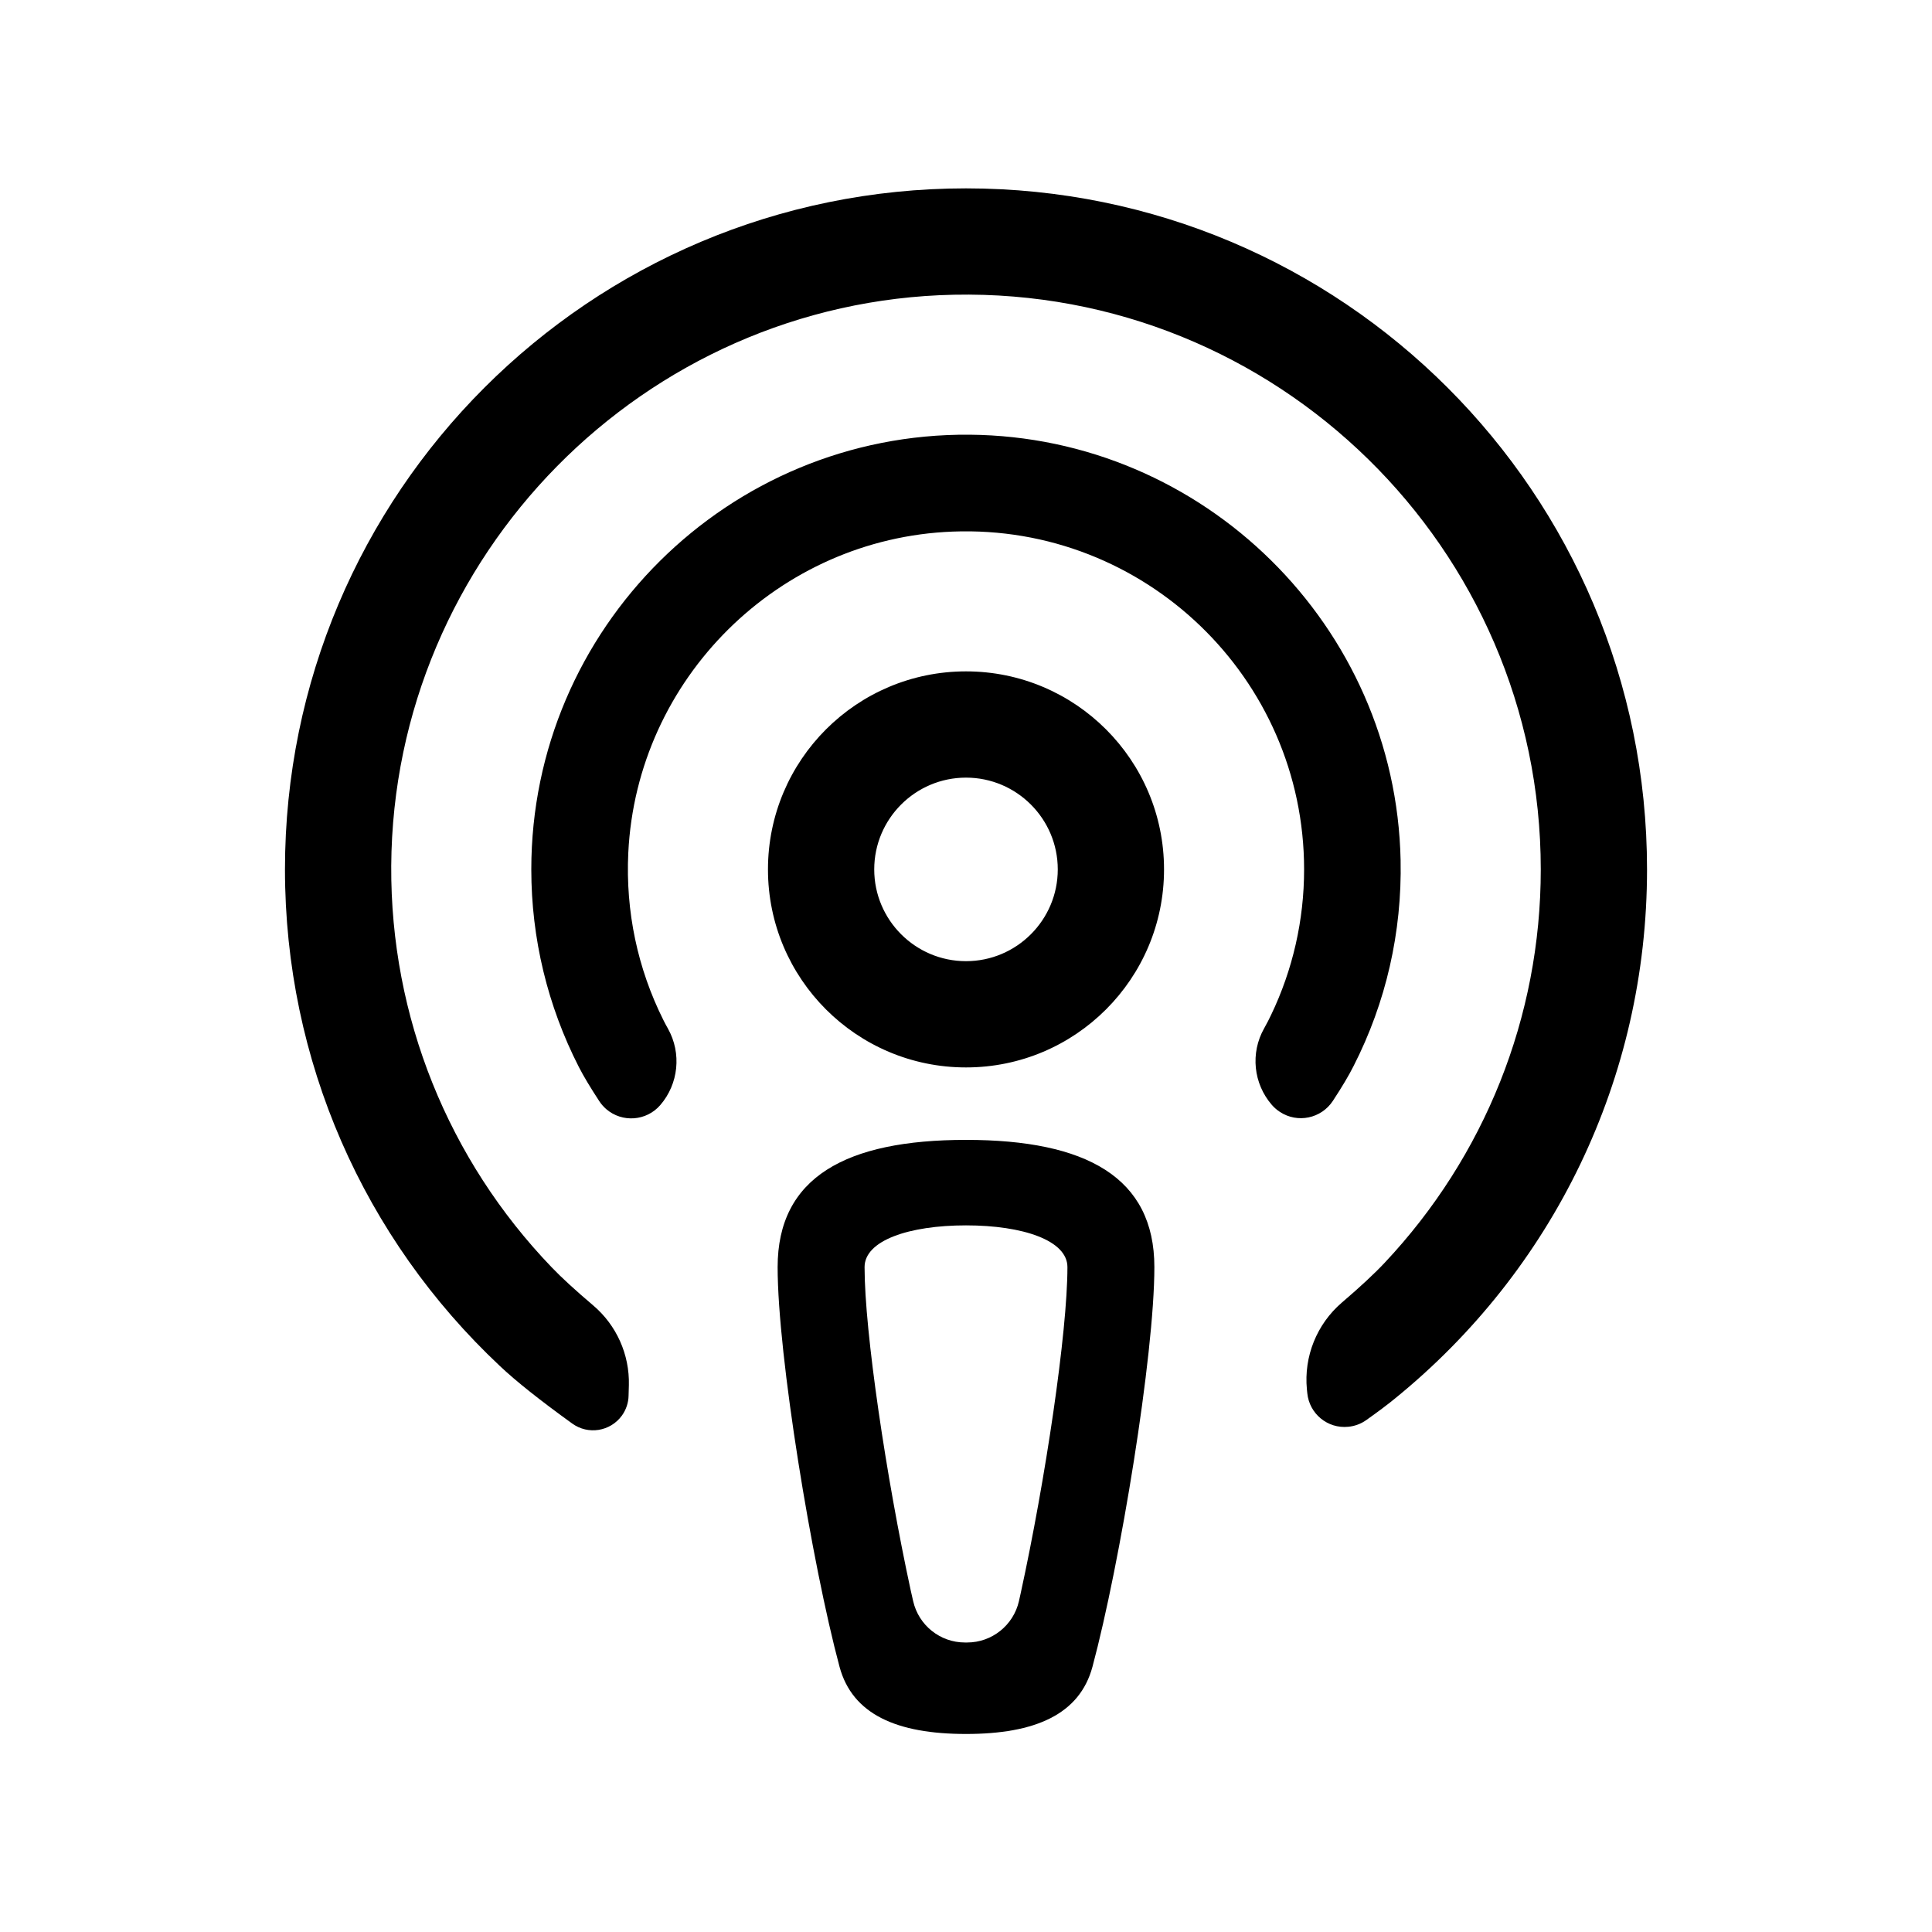
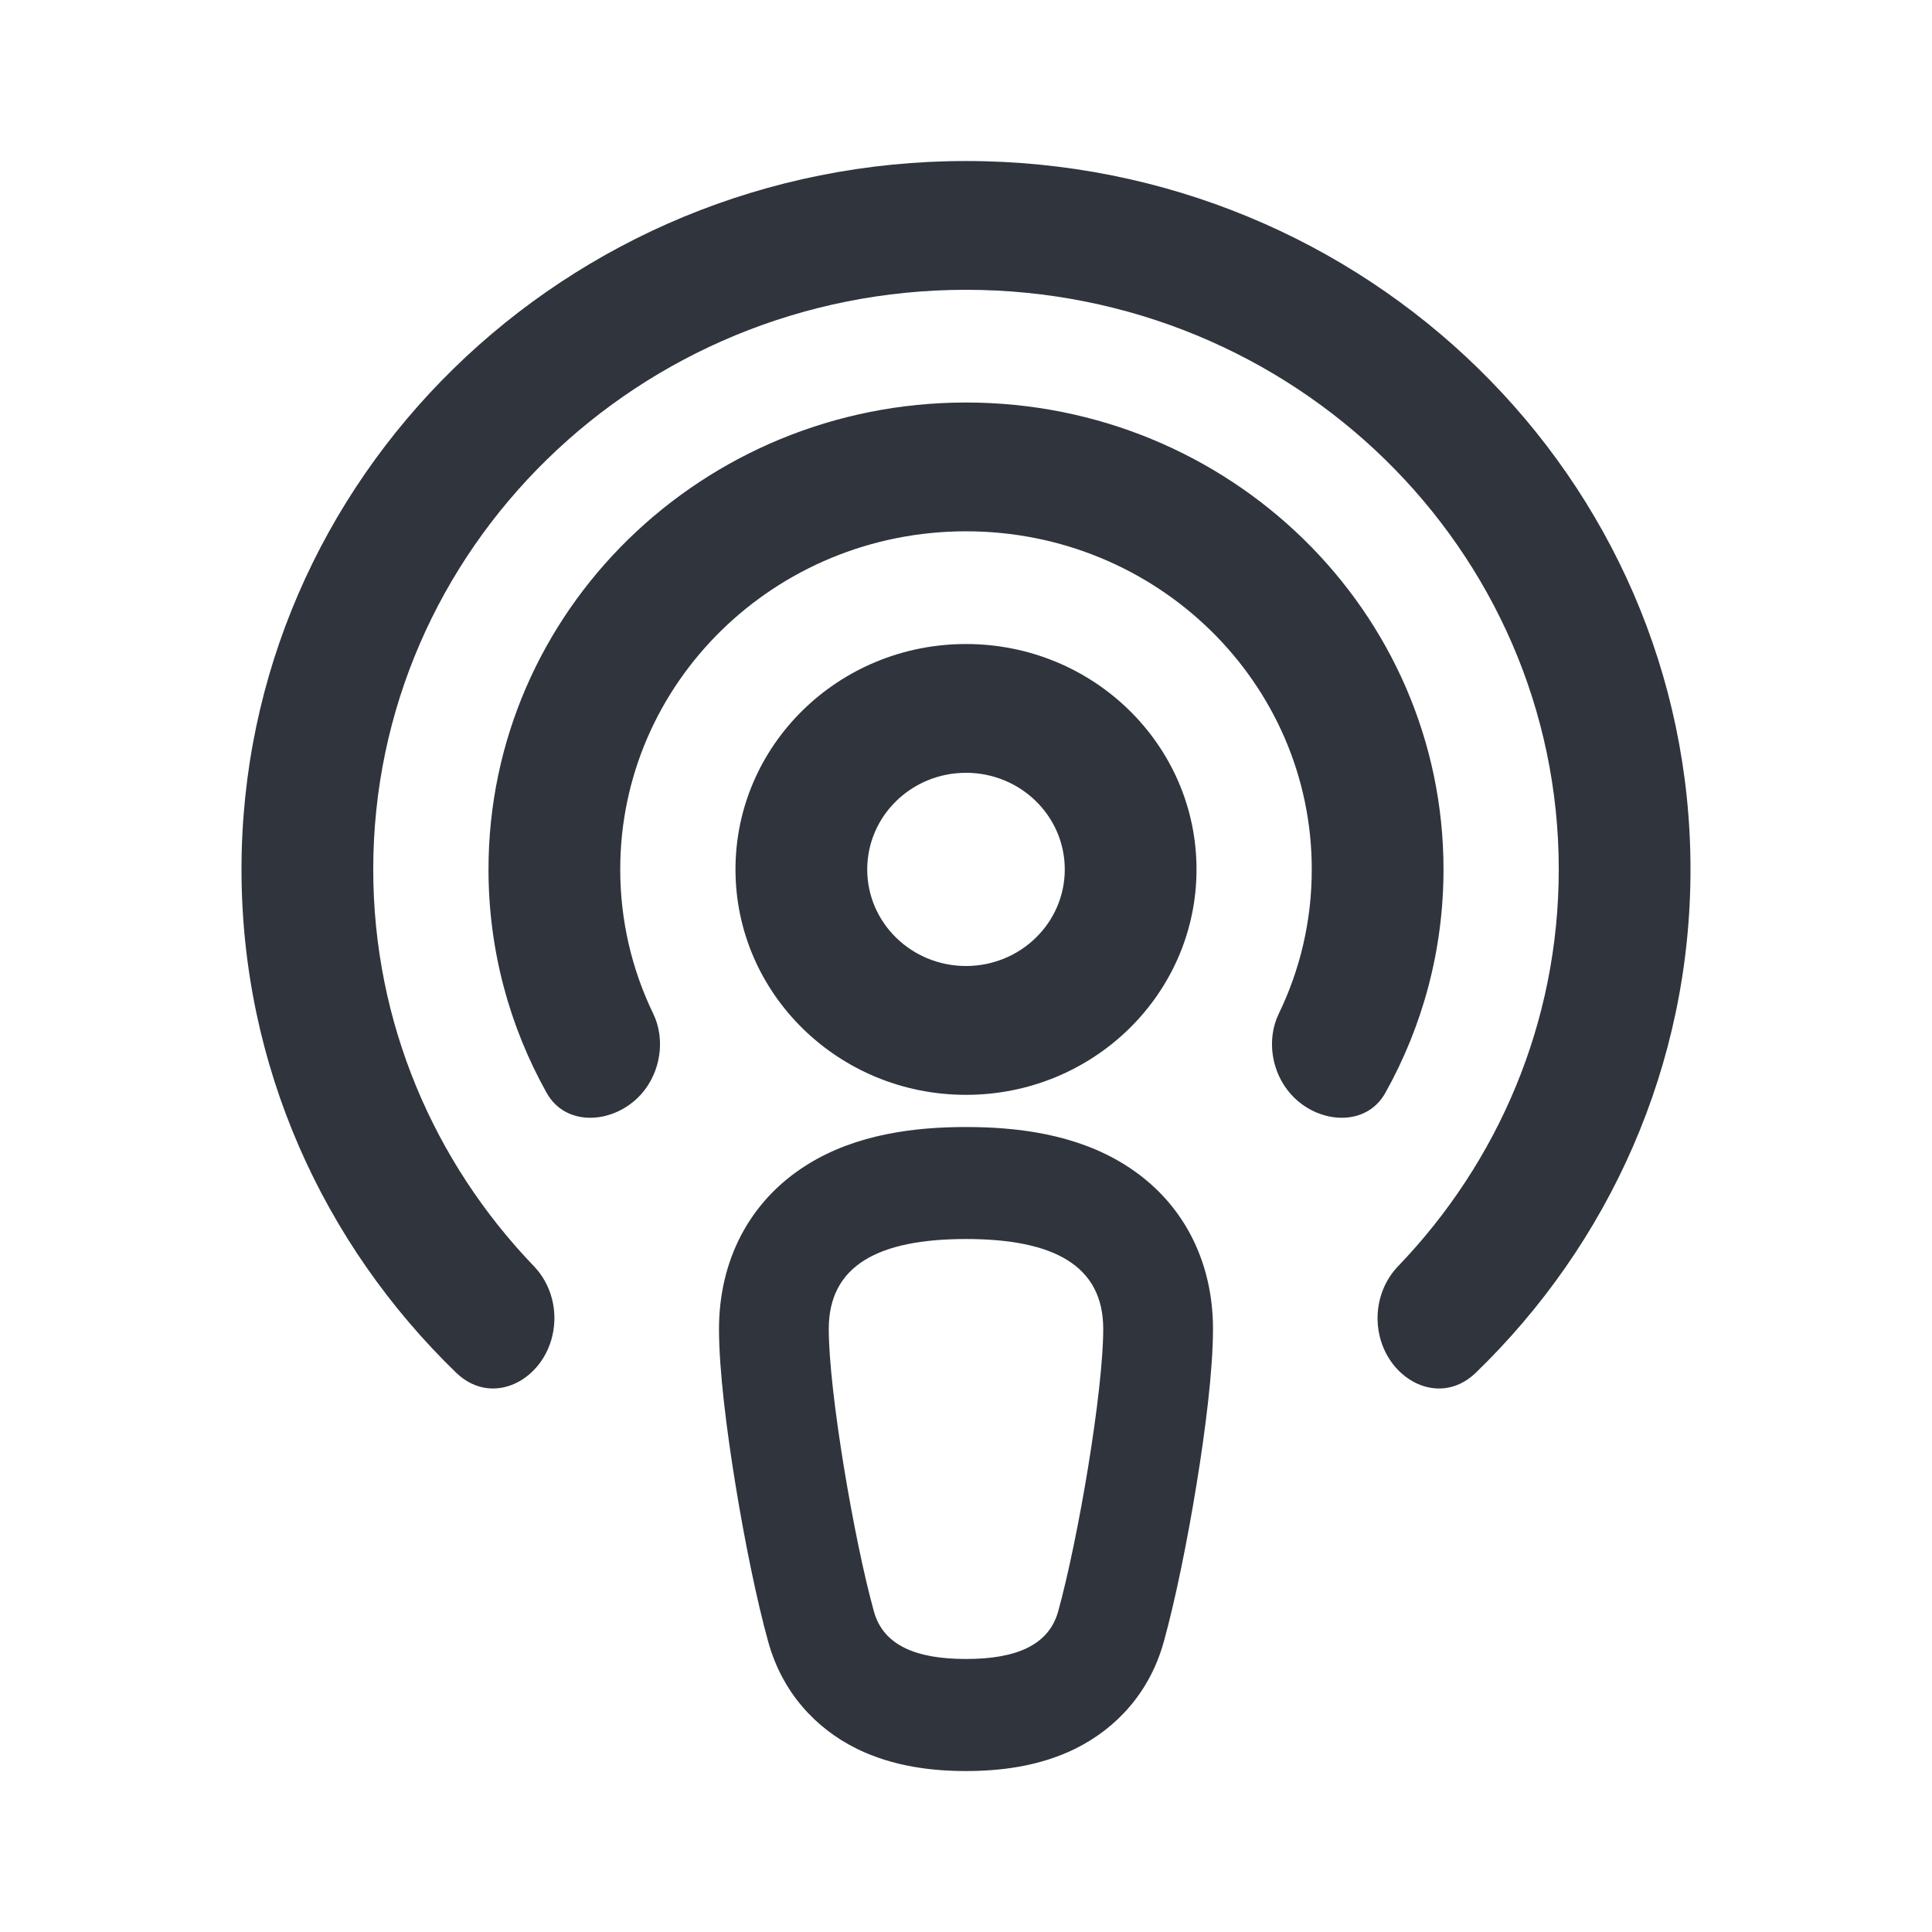
- <svg xmlns="http://www.w3.org/2000/svg" viewBox="0 0 20 20">
-   <path d="M10,1.95 C13.897,1.95 17.05,5.104 17.05,9 C17.05,11.167 16.075,13.15 14.44,14.478 C14.362,14.542 14.263,14.616 14.143,14.701 C14.088,14.74 14.023,14.764 13.956,14.77 C13.743,14.791 13.554,14.635 13.533,14.422 L13.529,14.383 C13.496,14.043 13.631,13.708 13.89,13.485 C14.082,13.321 14.23,13.183 14.335,13.071 C15.366,11.974 15.95,10.532 15.95,9 C15.95,5.673 13.208,2.983 9.875,3.051 C6.664,3.117 4.07,5.751 4.05,8.963 C4.041,10.53 4.643,12.007 5.709,13.117 C5.811,13.224 5.955,13.356 6.14,13.513 C6.382,13.718 6.518,14.022 6.51,14.339 L6.507,14.447 C6.506,14.521 6.481,14.594 6.438,14.654 C6.318,14.819 6.088,14.856 5.923,14.736 C5.589,14.495 5.34,14.297 5.175,14.141 C3.766,12.818 2.95,10.98 2.95,9 C2.95,5.103 6.104,1.95 10,1.95 Z M11.95,13.117 C11.95,14.028 11.596,16.186 11.309,17.255 C11.176,17.747 10.717,17.95 10,17.95 C9.283,17.95 8.824,17.747 8.691,17.255 C8.404,16.186 8.05,14.031 8.05,13.117 C8.05,12.188 8.755,11.8 10,11.8 C11.245,11.8 11.95,12.188 11.95,13.117 Z M11.05,13.117 C11.05,12.841 10.59,12.685 10,12.685 C9.41,12.685 8.95,12.841 8.95,13.117 C8.95,13.786 9.175,15.297 9.428,16.465 C9.439,16.517 9.439,16.517 9.453,16.575 C9.51,16.825 9.732,17.003 9.989,17.003 L10.012,17.003 C10.268,17.003 10.491,16.825 10.548,16.575 C10.557,16.533 10.557,16.533 10.566,16.494 C10.821,15.327 11.05,13.792 11.05,13.117 Z M12.05,9 C12.05,10.132 11.132,11.05 10,11.05 C8.868,11.05 7.95,10.132 7.95,9 C7.95,7.868 8.868,6.95 10,6.95 C11.132,6.95 12.05,7.868 12.05,9 Z M10.95,9 C10.95,8.476 10.524,8.05 10,8.05 C9.476,8.05 9.05,8.476 9.05,9 C9.05,9.524 9.476,9.95 10,9.95 C10.524,9.95 10.95,9.524 10.95,9 Z M13.086,10.646 C13.115,10.594 13.139,10.548 13.158,10.507 C13.383,10.038 13.5,9.525 13.5,9 C13.5,7.017 11.847,5.426 9.862,5.503 C8.058,5.572 6.591,7.025 6.504,8.829 C6.475,9.434 6.6,10.026 6.868,10.561 C6.88,10.586 6.88,10.586 6.888,10.6 C6.898,10.619 6.898,10.619 6.915,10.649 C7.057,10.903 7.025,11.22 6.835,11.44 C6.691,11.606 6.441,11.624 6.275,11.481 C6.248,11.457 6.223,11.429 6.203,11.398 C6.113,11.26 6.042,11.143 5.992,11.045 C5.669,10.413 5.5,9.716 5.5,9 C5.5,6.504 7.541,4.48 10.037,4.5 C12.462,4.52 14.449,6.482 14.499,8.905 C14.514,9.65 14.348,10.377 14.013,11.034 C13.963,11.134 13.891,11.254 13.798,11.396 C13.678,11.579 13.432,11.631 13.249,11.51 C13.218,11.49 13.191,11.466 13.167,11.439 C12.975,11.218 12.942,10.901 13.086,10.646 Z" />
+ <svg xmlns="http://www.w3.org/2000/svg" width="32" height="32" viewBox="0 0 32 32" fill="none">
+   <path fill-rule="evenodd" clip-rule="evenodd" d="M13.727 22.012C13.727 23.045 14.14 25.483 14.475 26.692C14.63 27.248 15.165 27.478 16 27.478C16.835 27.478 17.37 27.248 17.526 26.692C17.861 25.483 18.273 23.042 18.273 22.012C18.273 20.96 17.451 20.522 16 20.522C14.549 20.522 13.727 20.96 13.727 22.012ZM19.274 27.199L19.275 27.197C19.468 26.5 19.668 25.513 19.818 24.589C19.965 23.689 20.091 22.692 20.091 22.012C20.091 20.89 19.597 19.893 18.628 19.29C17.815 18.782 16.843 18.667 16 18.667C15.158 18.667 14.185 18.782 13.371 19.29C12.403 19.893 11.909 20.89 11.909 22.012C11.909 22.693 12.035 23.691 12.182 24.59C12.332 25.515 12.532 26.5 12.725 27.196L12.726 27.199C12.957 28.029 13.506 28.626 14.19 28.964C14.799 29.264 15.454 29.334 16 29.334C16.546 29.334 17.201 29.264 17.81 28.964C18.494 28.626 19.043 28.029 19.274 27.199ZM14.364 14.4C14.364 13.517 15.096 12.8 16 12.8C16.904 12.8 17.636 13.517 17.636 14.4C17.636 15.284 16.904 16 16 16C15.096 16 14.364 15.284 14.364 14.4ZM16 10.667C13.891 10.667 12.182 12.338 12.182 14.4C12.182 16.462 13.891 18.134 16 18.134C18.109 18.134 19.818 16.462 19.818 14.4C19.818 12.338 18.109 10.667 16 10.667ZM21.181 16.789C20.973 17.22 21.06 17.762 21.378 18.12C21.818 18.616 22.623 18.68 22.946 18.101C23.56 17.002 23.909 15.741 23.909 14.4C23.909 10.129 20.368 6.667 16 6.667C11.632 6.667 8.091 10.129 8.091 14.4C8.091 15.741 8.44 17.002 9.054 18.101C9.377 18.68 10.182 18.616 10.623 18.12C10.94 17.762 11.027 17.22 10.819 16.789C10.469 16.065 10.273 15.255 10.273 14.4C10.273 11.307 12.837 8.8 16 8.8C19.163 8.8 21.727 11.307 21.727 14.4C21.727 15.255 21.532 16.065 21.181 16.789ZM22.817 21.869C22.808 21.536 22.928 21.21 23.159 20.97C24.808 19.253 25.818 16.942 25.818 14.4C25.818 9.098 21.422 4.8 16 4.8C10.578 4.8 6.182 9.098 6.182 14.4C6.182 16.942 7.192 19.253 8.841 20.97C9.072 21.21 9.192 21.536 9.182 21.869C9.156 22.776 8.205 23.366 7.554 22.735C5.359 20.609 4 17.66 4 14.4C4 7.92 9.373 2.667 16 2.667C22.627 2.667 28 7.92 28 14.4C28 17.66 26.641 20.609 24.446 22.735C23.795 23.366 22.843 22.776 22.817 21.869Z" fill="#2F343D" />
</svg>
